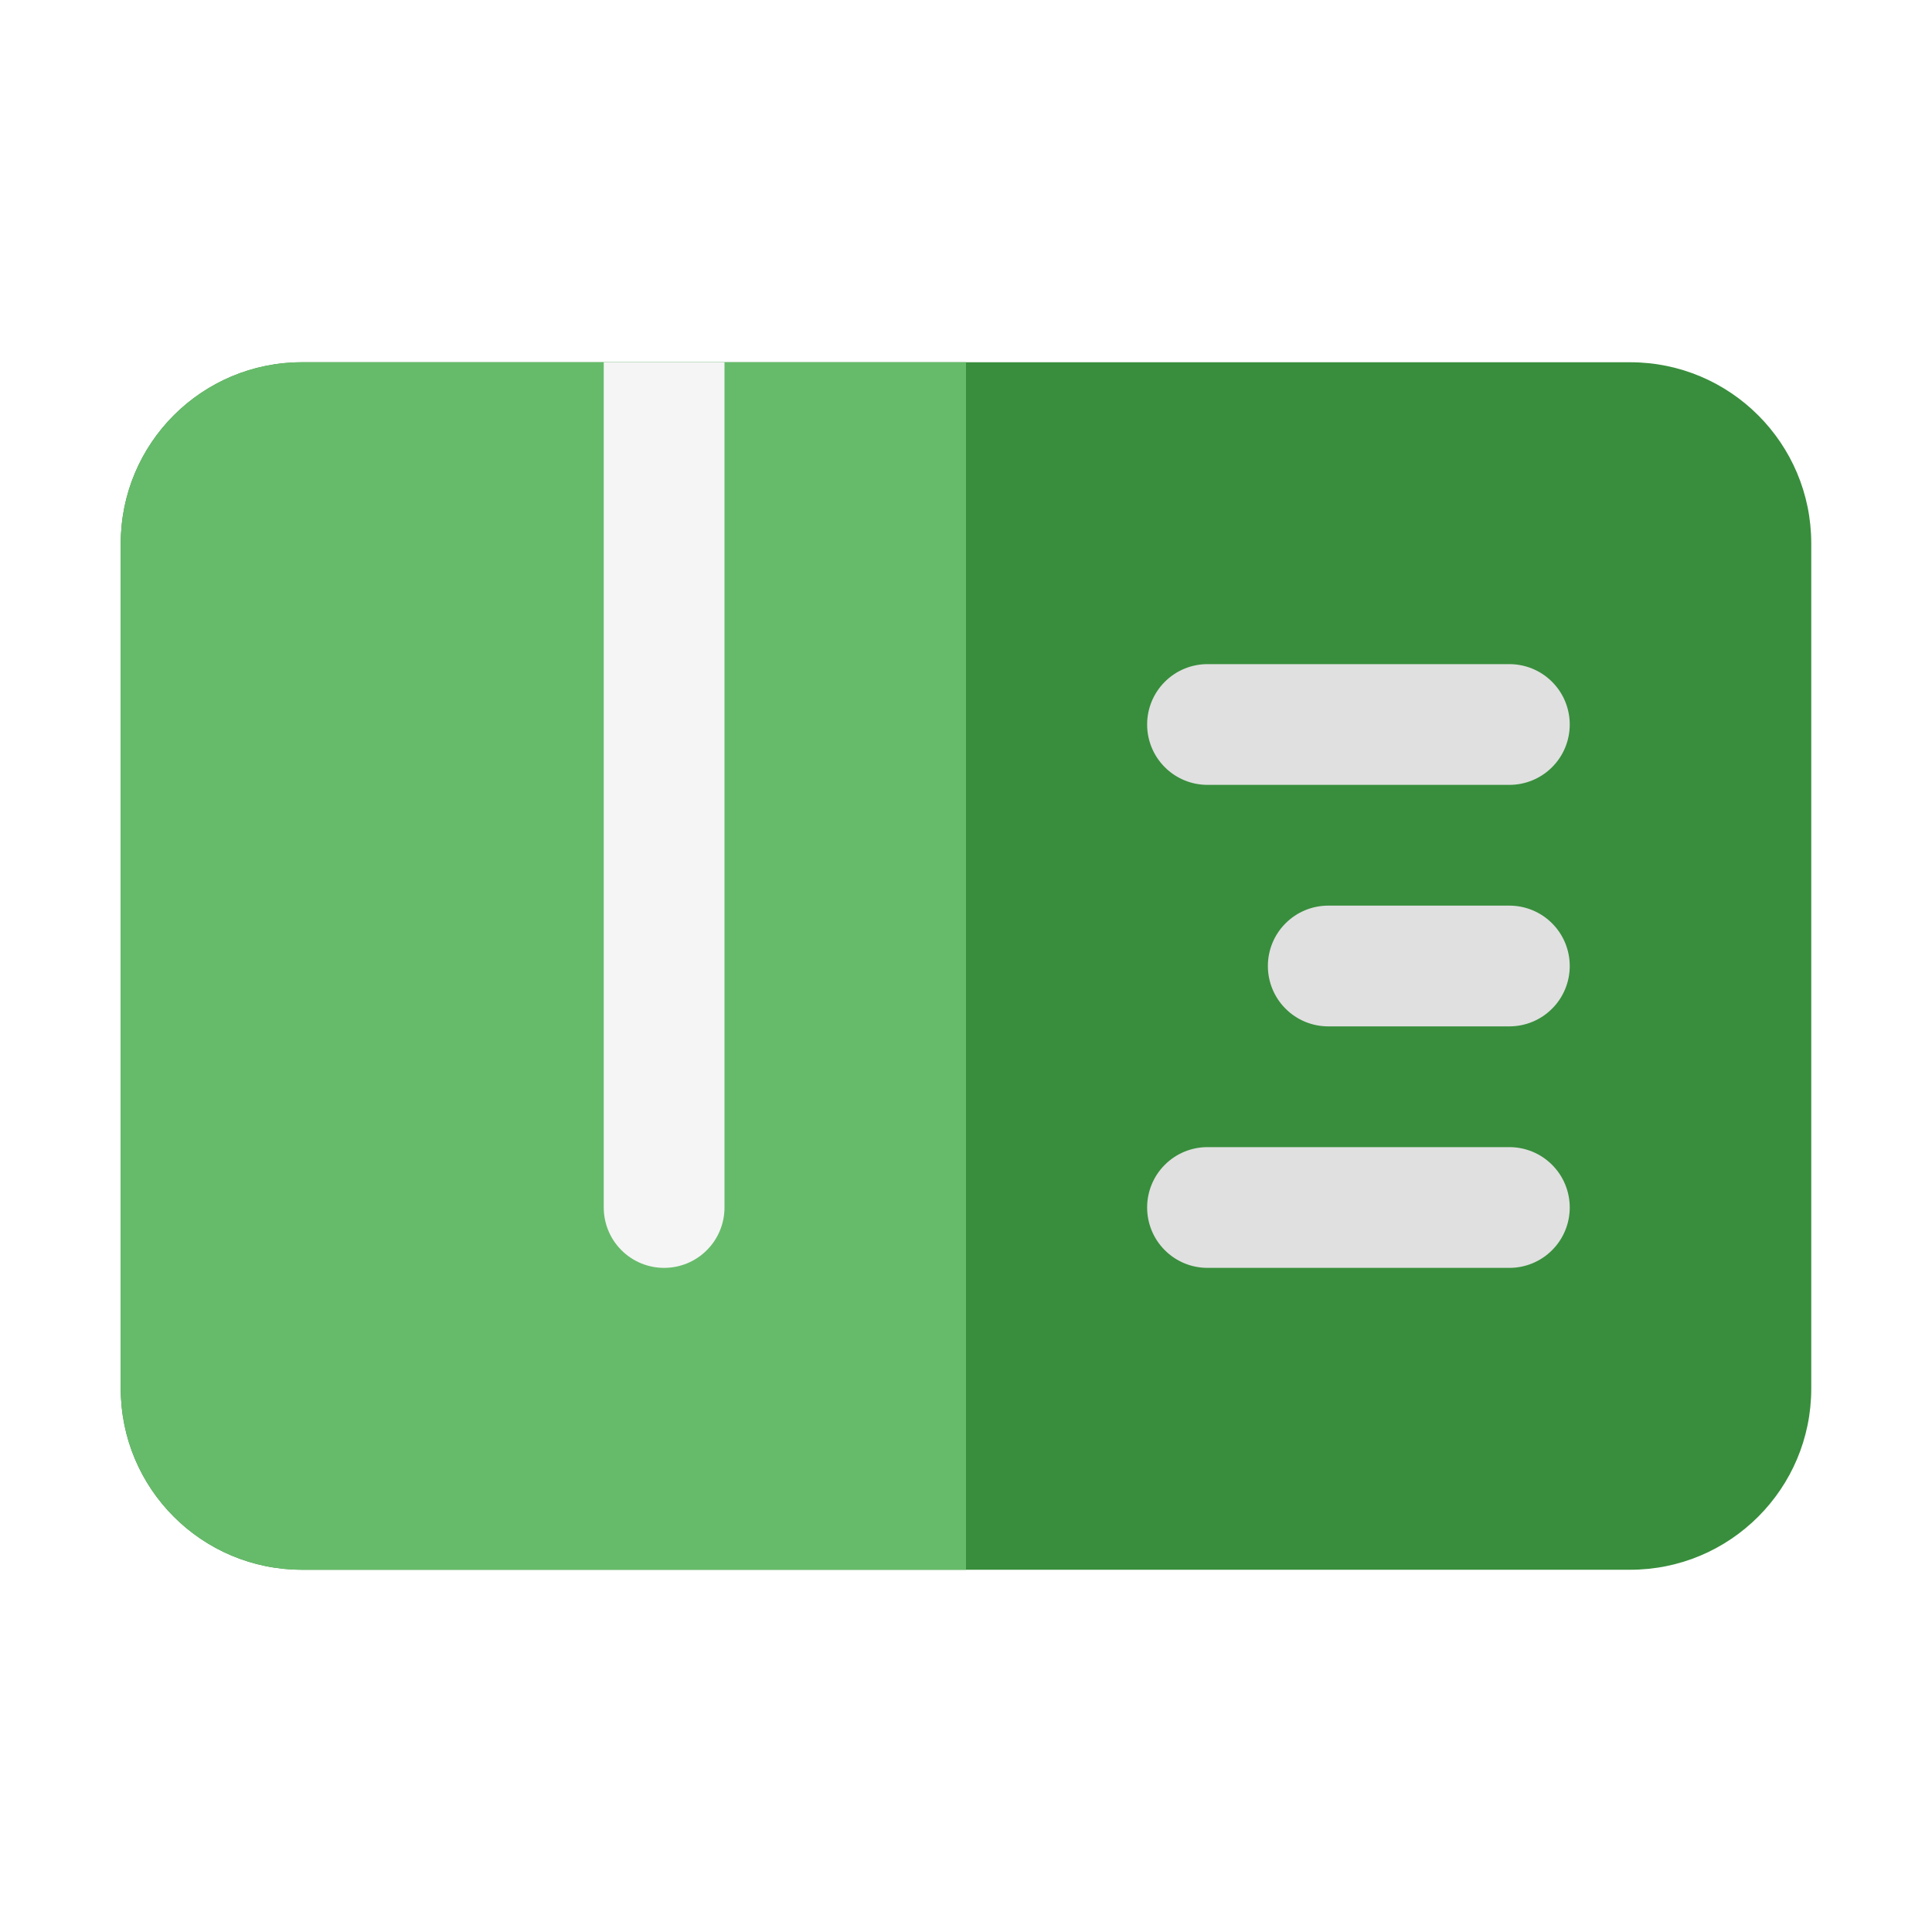
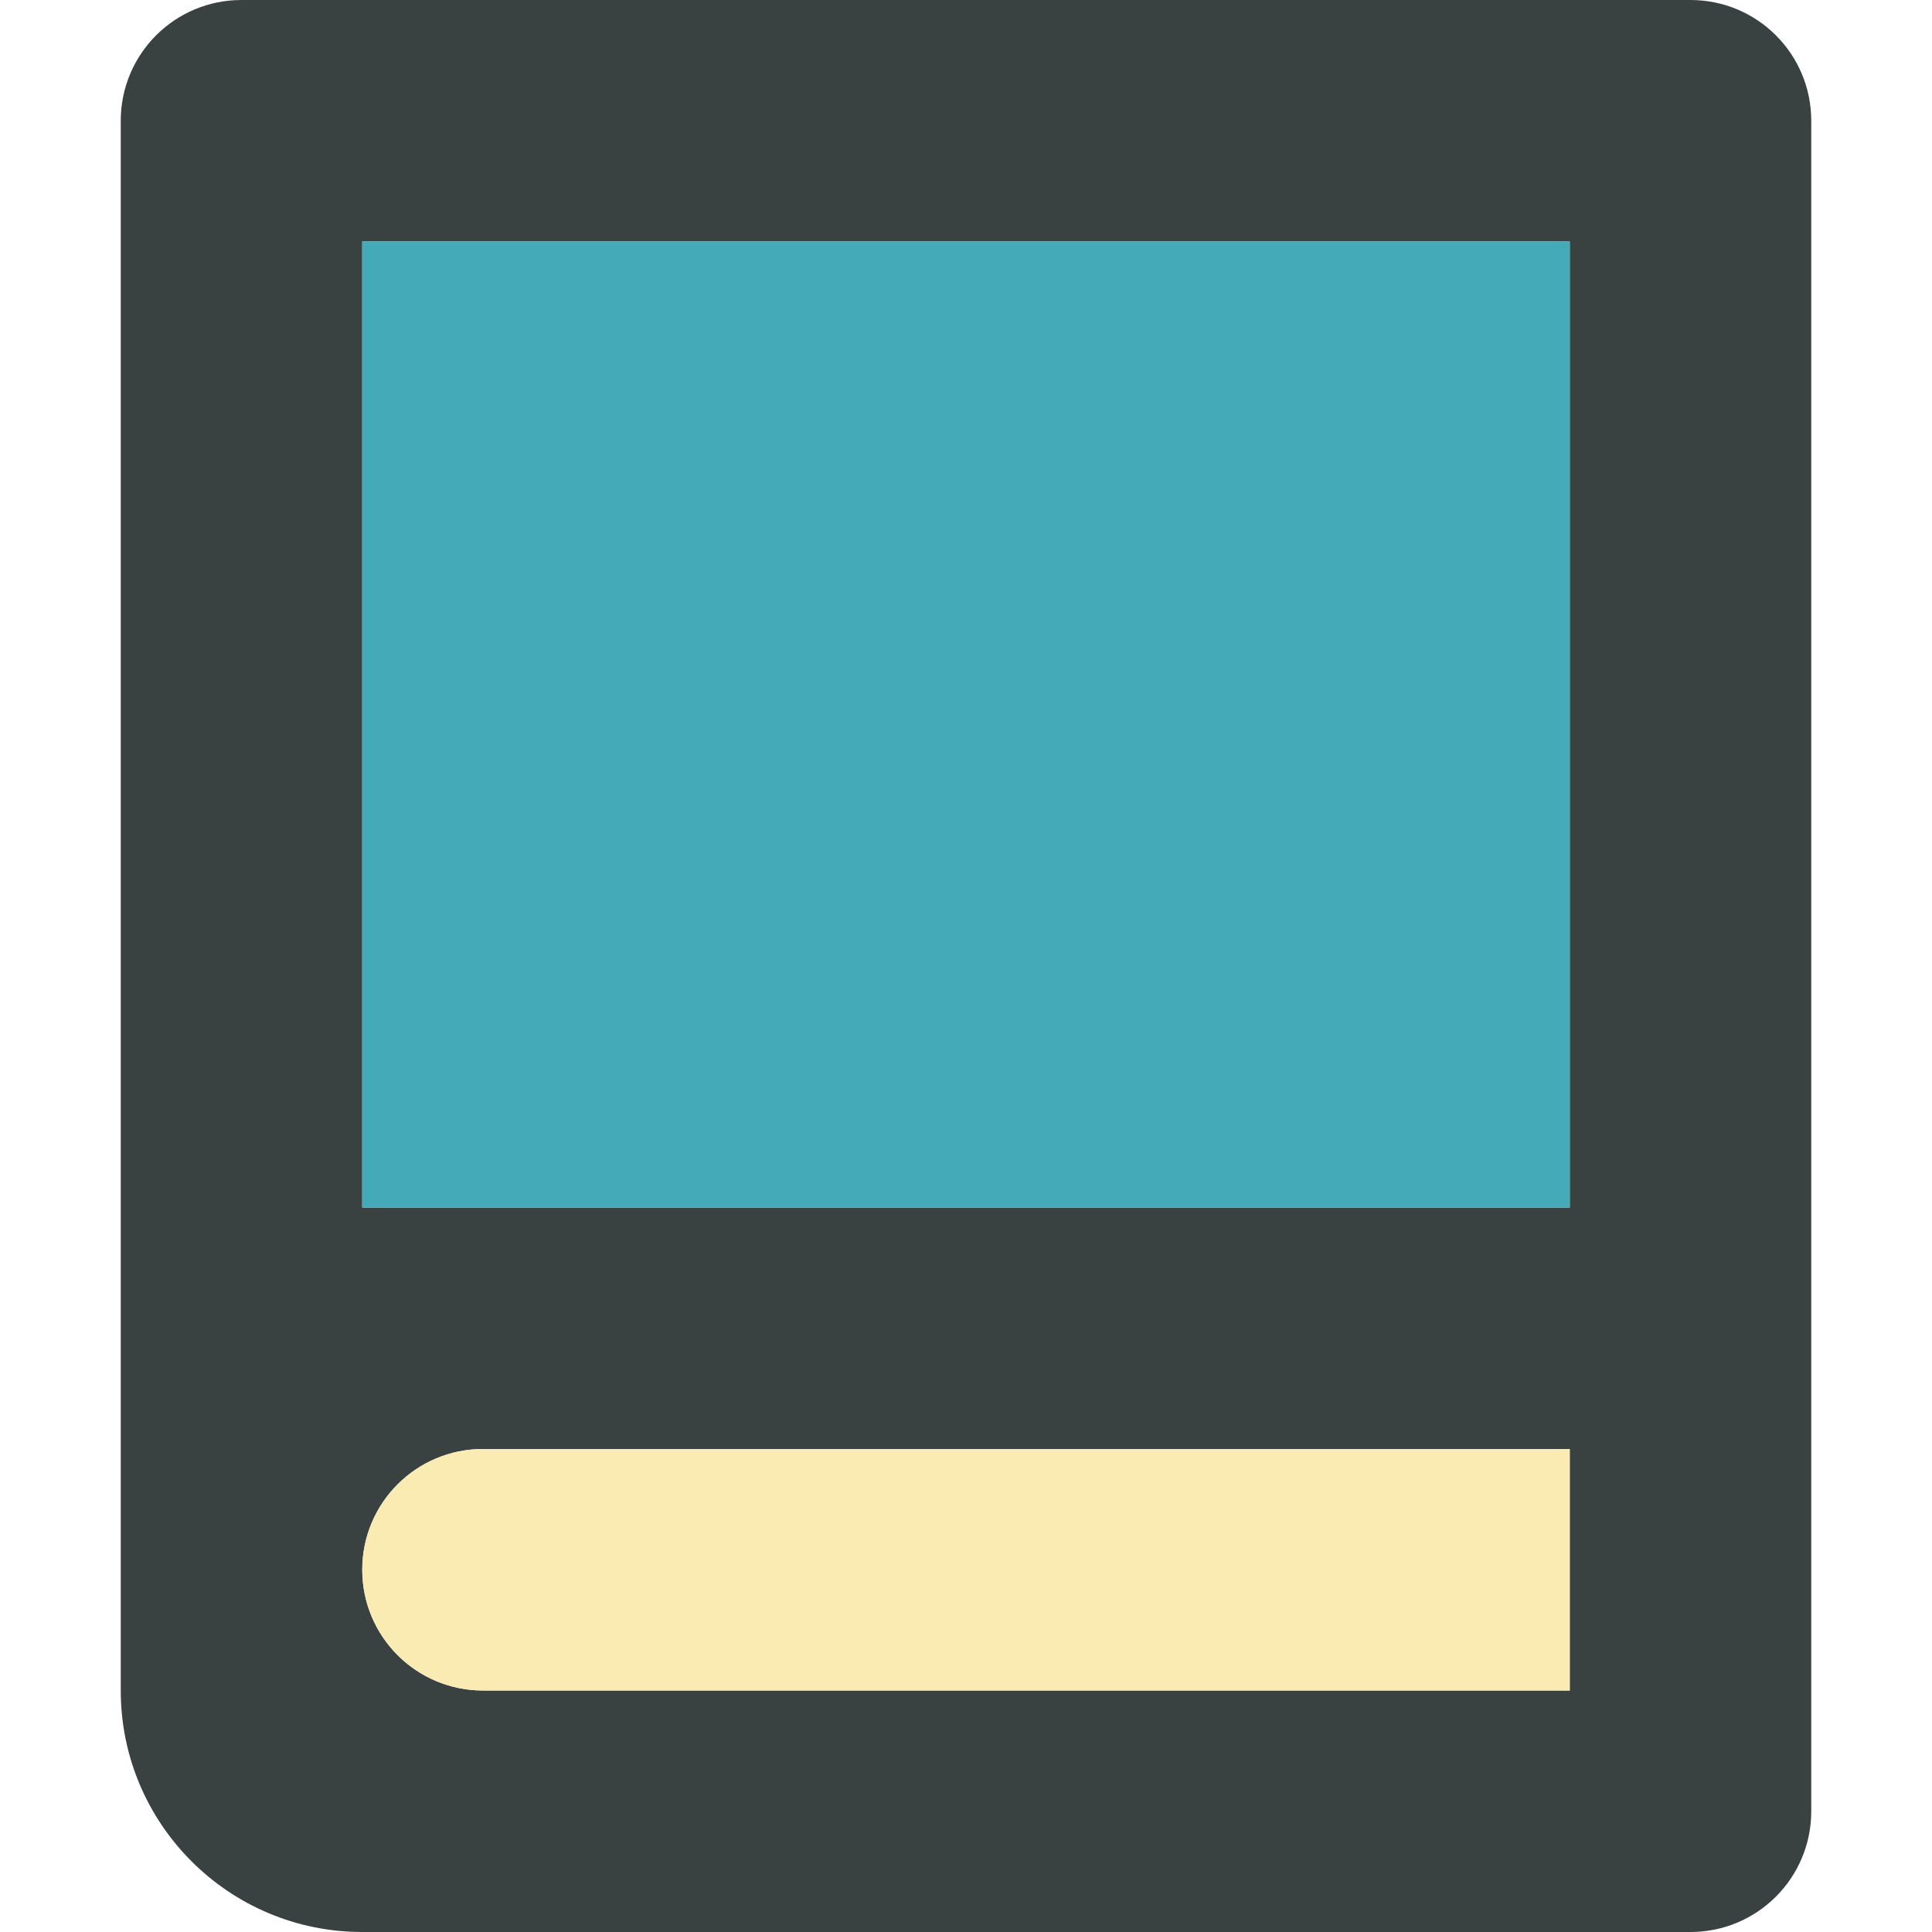
- <svg xmlns="http://www.w3.org/2000/svg" width="800px" height="800px" viewBox="0 0 32 32" fill="none">
-   <path d="M27 6H5C3.343 6 2 7.343 2 9V23C2 24.657 3.343 26 5 26H27C28.657 26 30 24.657 30 23V9C30 7.343 28.657 6 27 6Z" fill="#388E3C" />
-   <path d="M16 6V26H5C4.204 26 3.441 25.684 2.879 25.121C2.316 24.559 2 23.796 2 23V9C2 8.204 2.316 7.441 2.879 6.879C3.441 6.316 4.204 6 5 6H16Z" fill="#66BB6A" />
-   <path d="M12 6V20C12 20.265 11.895 20.52 11.707 20.707C11.52 20.895 11.265 21 11 21C10.735 21 10.48 20.895 10.293 20.707C10.105 20.52 10 20.265 10 20V6H12Z" fill="#F5F5F5" />
-   <path d="M25 13H20C19.735 13 19.48 12.895 19.293 12.707C19.105 12.52 19 12.265 19 12C19 11.735 19.105 11.48 19.293 11.293C19.48 11.105 19.735 11 20 11H25C25.265 11 25.52 11.105 25.707 11.293C25.895 11.48 26 11.735 26 12C26 12.265 25.895 12.52 25.707 12.707C25.52 12.895 25.265 13 25 13Z" fill="#E0E0E0" />
-   <path d="M25 17H22C21.735 17 21.48 16.895 21.293 16.707C21.105 16.52 21 16.265 21 16C21 15.735 21.105 15.48 21.293 15.293C21.48 15.105 21.735 15 22 15H25C25.265 15 25.52 15.105 25.707 15.293C25.895 15.48 26 15.735 26 16C26 16.265 25.895 16.52 25.707 16.707C25.52 16.895 25.265 17 25 17Z" fill="#E0E0E0" />
-   <path d="M25 21H20C19.735 21 19.48 20.895 19.293 20.707C19.105 20.52 19 20.265 19 20C19 19.735 19.105 19.48 19.293 19.293C19.48 19.105 19.735 19 20 19H25C25.265 19 25.52 19.105 25.707 19.293C25.895 19.48 26 19.735 26 20C26 20.265 25.895 20.52 25.707 20.707C25.52 20.895 25.265 21 25 21Z" fill="#E0E0E0" />
+ <svg xmlns="http://www.w3.org/2000/svg" version="1.0" id="Layer_1" width="800px" height="800px" viewBox="0 0 64 64" enable-background="new 0 0 64 64" xml:space="preserve">
+   <g>
+     <path fill="#394240" d="M56,0H8C5.789,0,4,1.789,4,4v52c0,4.418,3.582,8,8,8h44c2.211,0,4-1.789,4-4V4C60,1.789,58.211,0,56,0z    M52,56H16c-2.211,0-4-1.789-4-4s1.789-4,4-4h36V56z M52,40H12V8h40V40z" />
+     <path fill="#F9EBB2" d="M52,56H16c-2.211,0-4-1.789-4-4s1.789-4,4-4h36V56z" />
+     <rect x="12" y="8" fill="#45AAB8" width="40" height="32" />
+   </g>
</svg>
